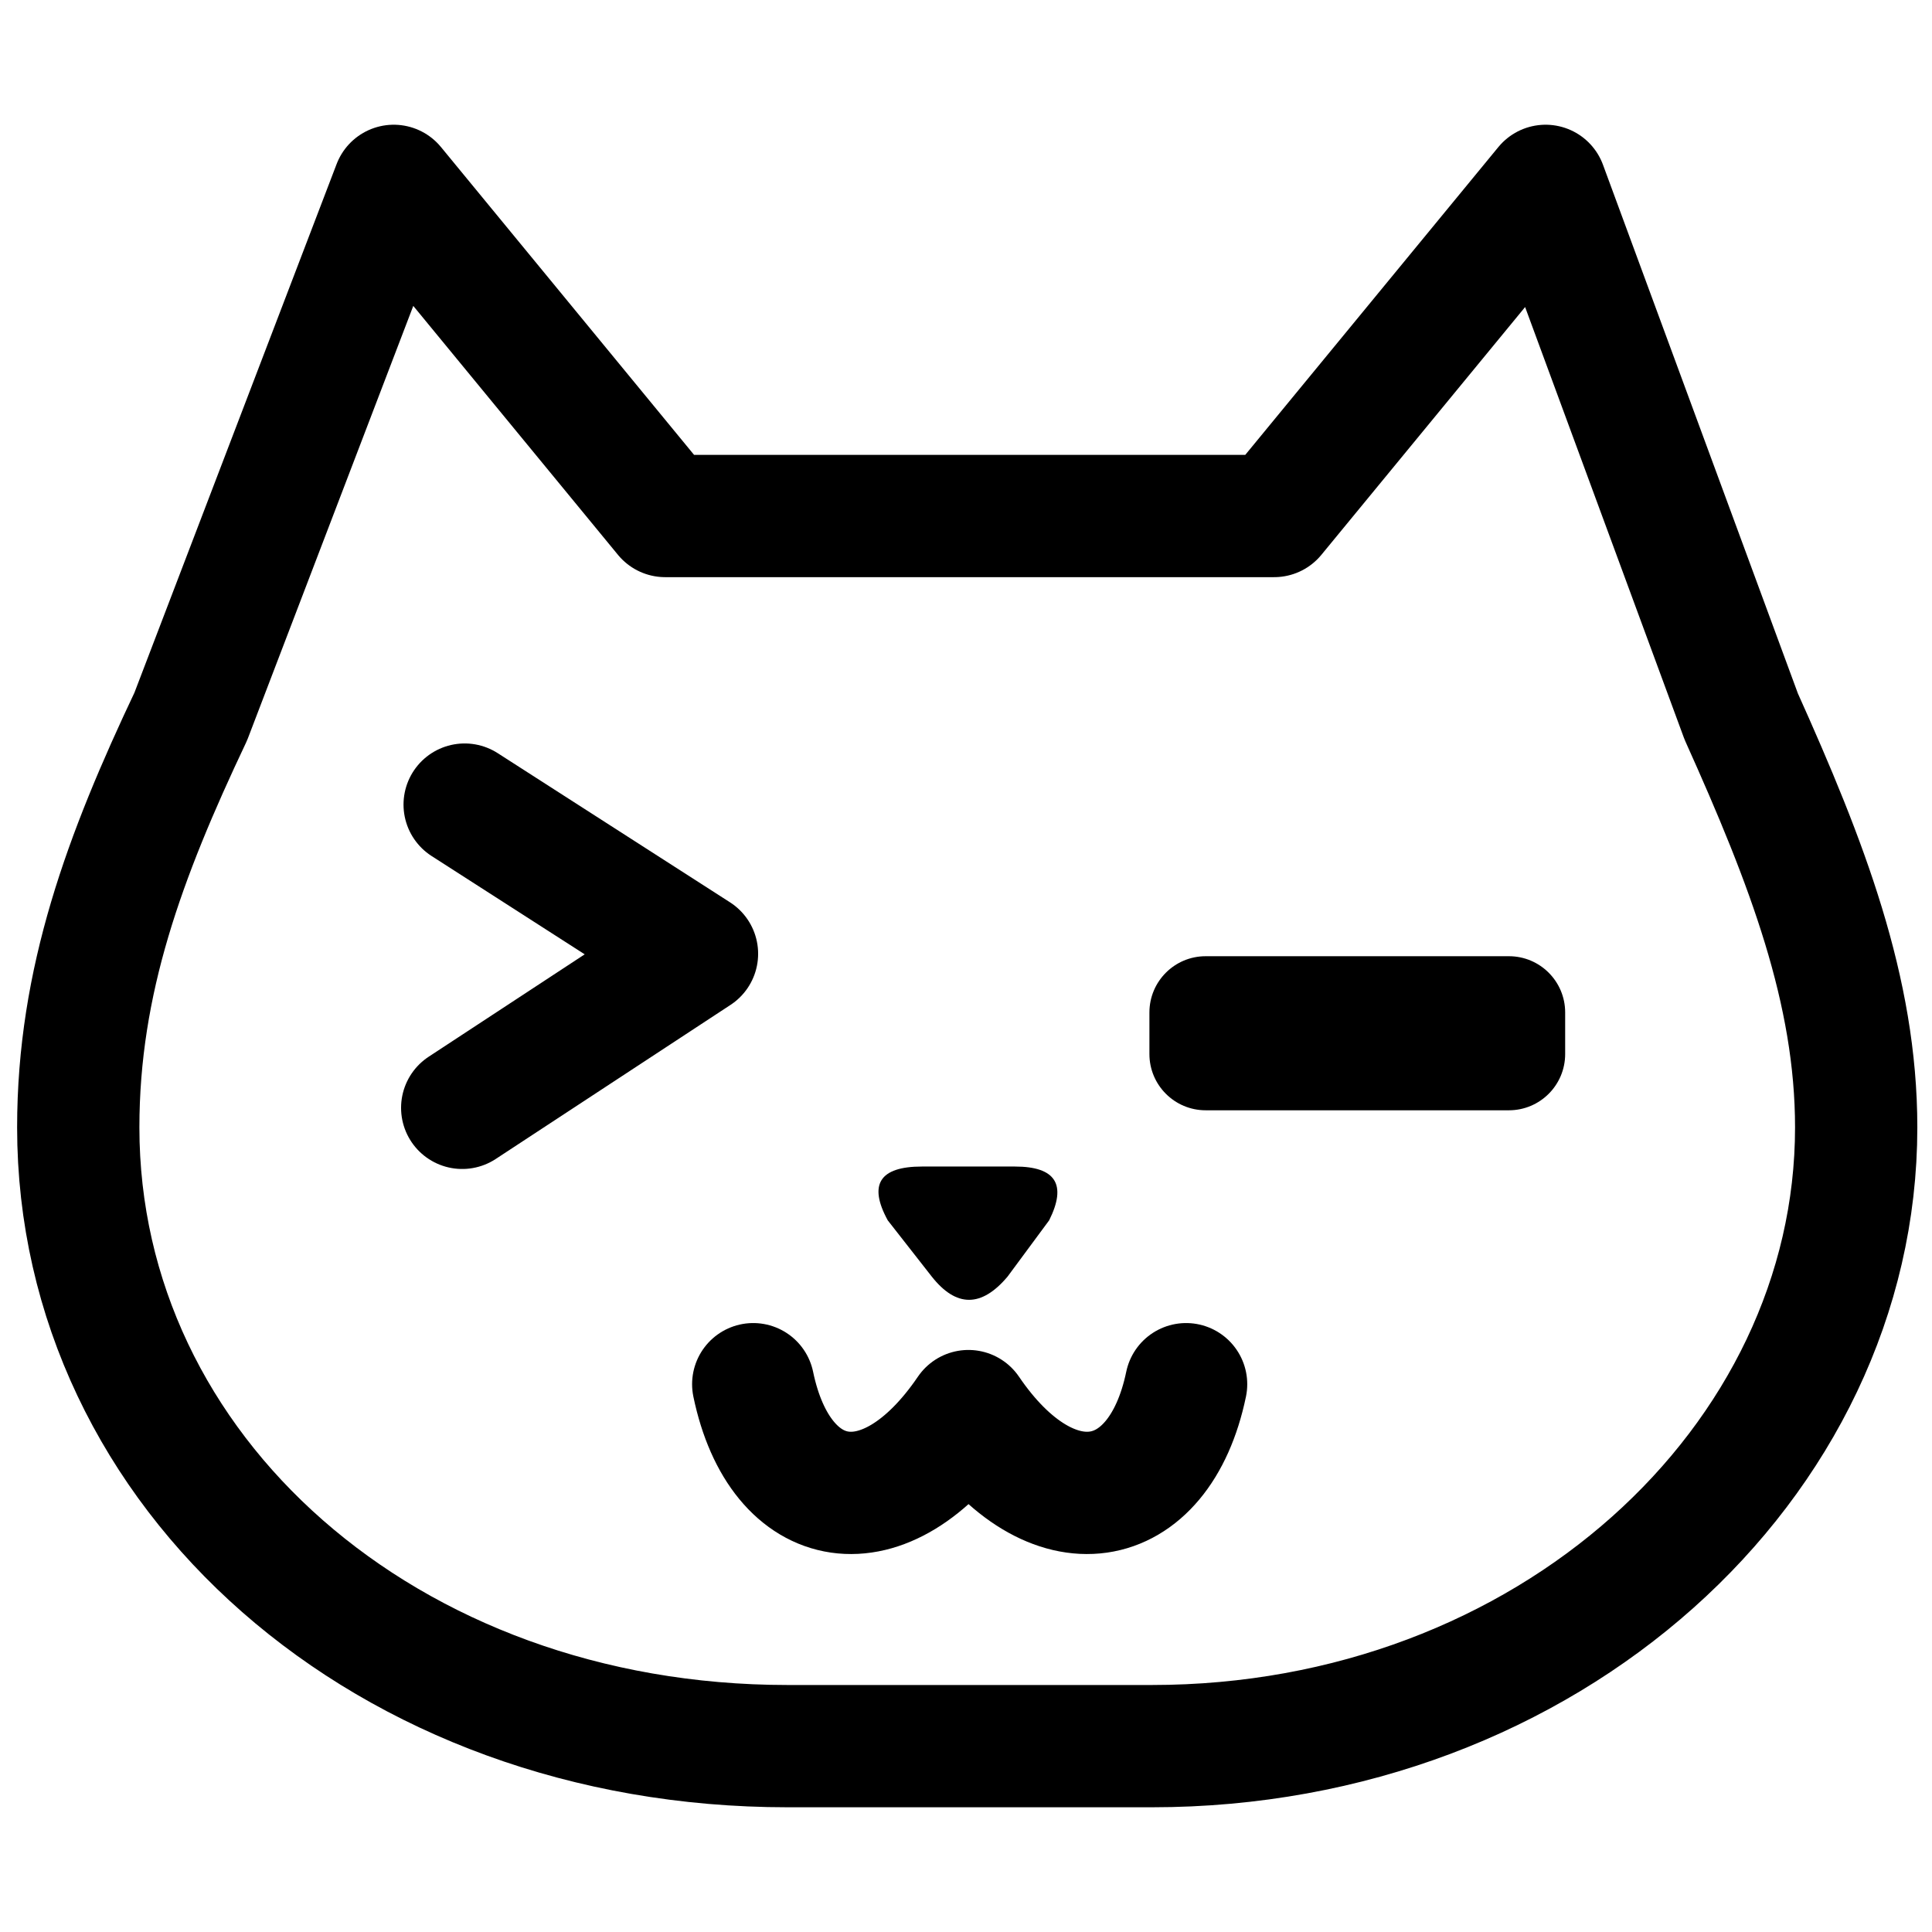
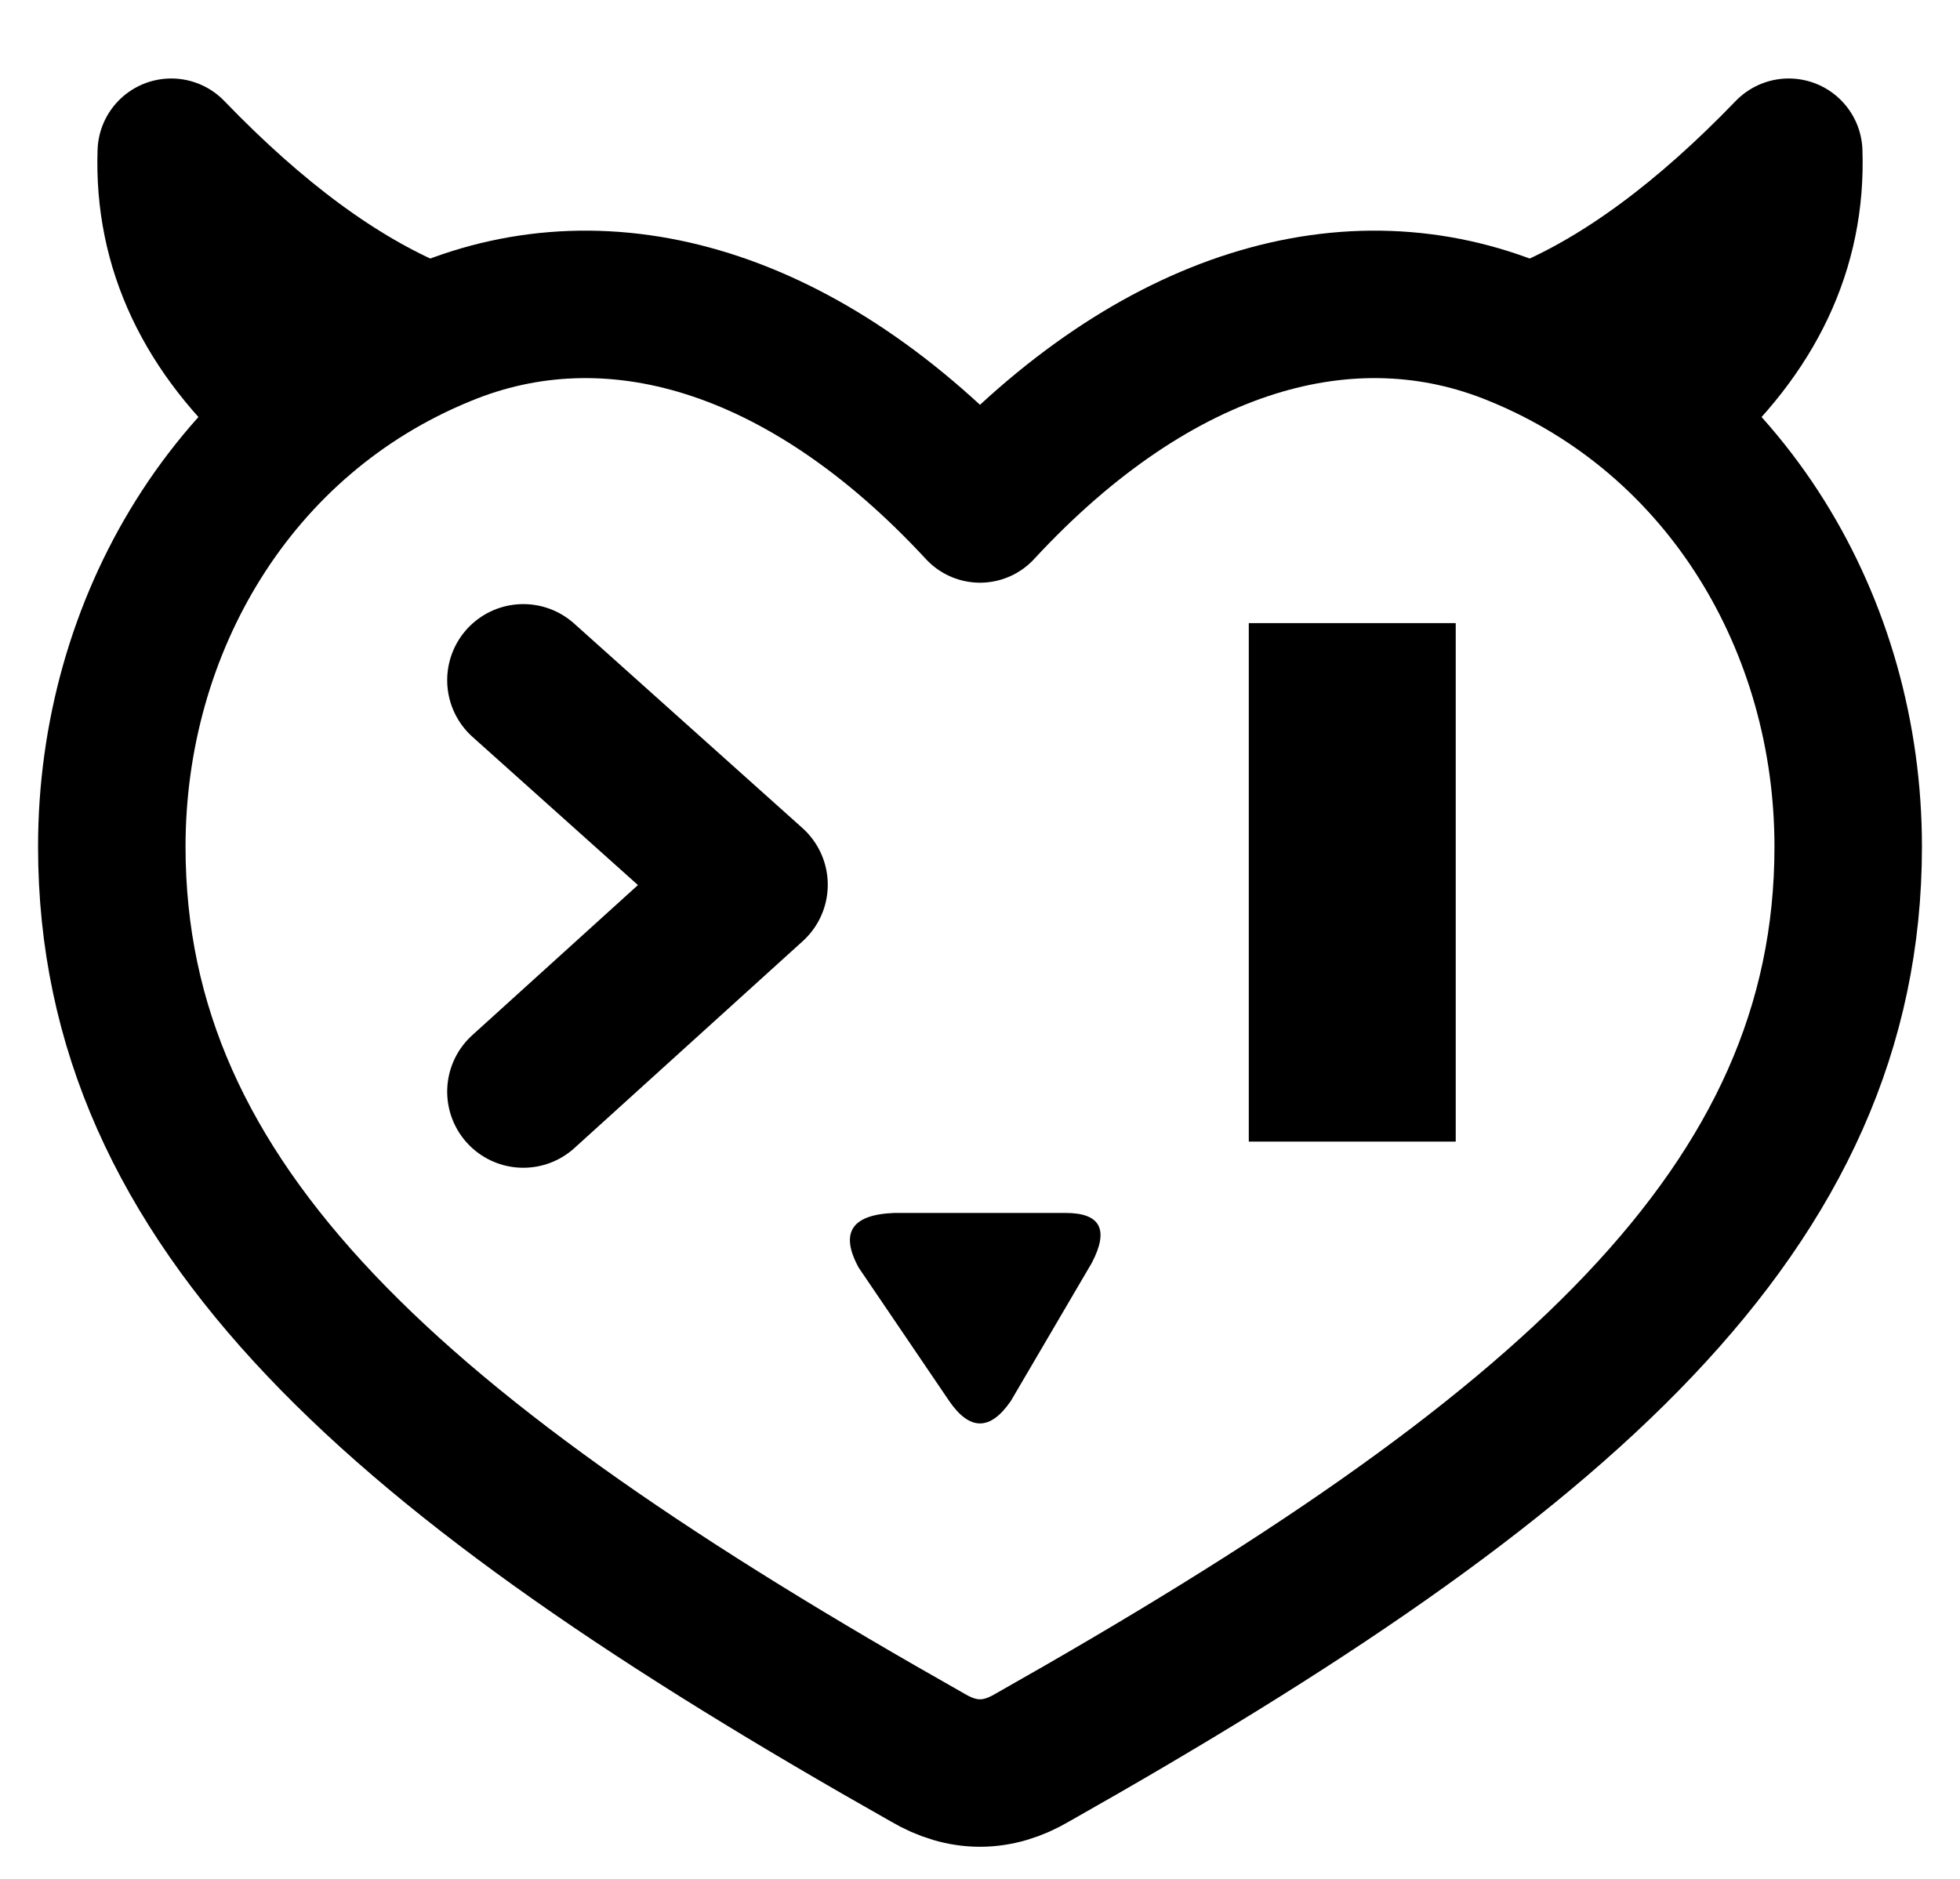
- <svg xmlns="http://www.w3.org/2000/svg" viewBox="115 127 790 790" role="img" aria-label="Kate mark, one colour">
-   <g id="cat" fill="none" stroke="currentColor" stroke-width="50" stroke-linecap="round" stroke-linejoin="round">
-     <path id="face-outline" d="M193 420 276 203 387 338H636L747 203 827 420C854 480 874 532 874 588 874 725 748 841 586 841H437C273 841 147 729 147 588 147 528 166 477 193 420Z" />
-     <path id="chevron-eye" d="m305 456 95 61-96 63" />
-     <path id="mouth" d="M423 693C434 746 477 754 511 704 545 754 589 746 600 693" />
+ <svg xmlns="http://www.w3.org/2000/svg" viewBox="100 130 824 790" role="img" aria-label="Strix Forgery mark, one colour">
+   <g id="owl">
+     <path id="ear-tufts" d="M222 300 Q170 254 172 194 Q225 249 275 270 M802 300 Q854 254 852 194 Q799 249 749 270" fill="none" stroke="currentColor" stroke-width="62" stroke-linecap="round" stroke-linejoin="round" />
+     <path id="facial-disc" d="M512 344 C438 264 356 241 286 270 C198 306 147 393 147 486 C147 638 267 743 490 869 Q512 882 534 869 C757 743 877 638 877 486 C877 393 826 306 738 270 C668 241 586 264 512 344Z" fill="none" stroke="currentColor" stroke-width="62" stroke-linecap="round" stroke-linejoin="round" />
+     <path id="prompt-eye" d="M320 416 L416 502 L320 589" fill="none" stroke="currentColor" stroke-width="64" stroke-linecap="round" stroke-linejoin="round" />
+     <rect id="cursor-eye" x="625" y="392" width="87" height="218" fill="currentColor" />
+     <path id="beak" d="M476 640 H548 Q570 640 559 661 L525 719 Q512 738 499 719 L461 663 Q449 641 476 640Z" fill="currentColor" />
  </g>
-   <rect id="cursor-eye" x="585" y="518" width="170" height="63" rx="23" fill="currentColor" />
-   <path id="nose" d="M492 604H530Q555 604 544 626L527 649Q511 668 496 649L478 626Q466 604 492 604Z" fill="currentColor" />
</svg>
